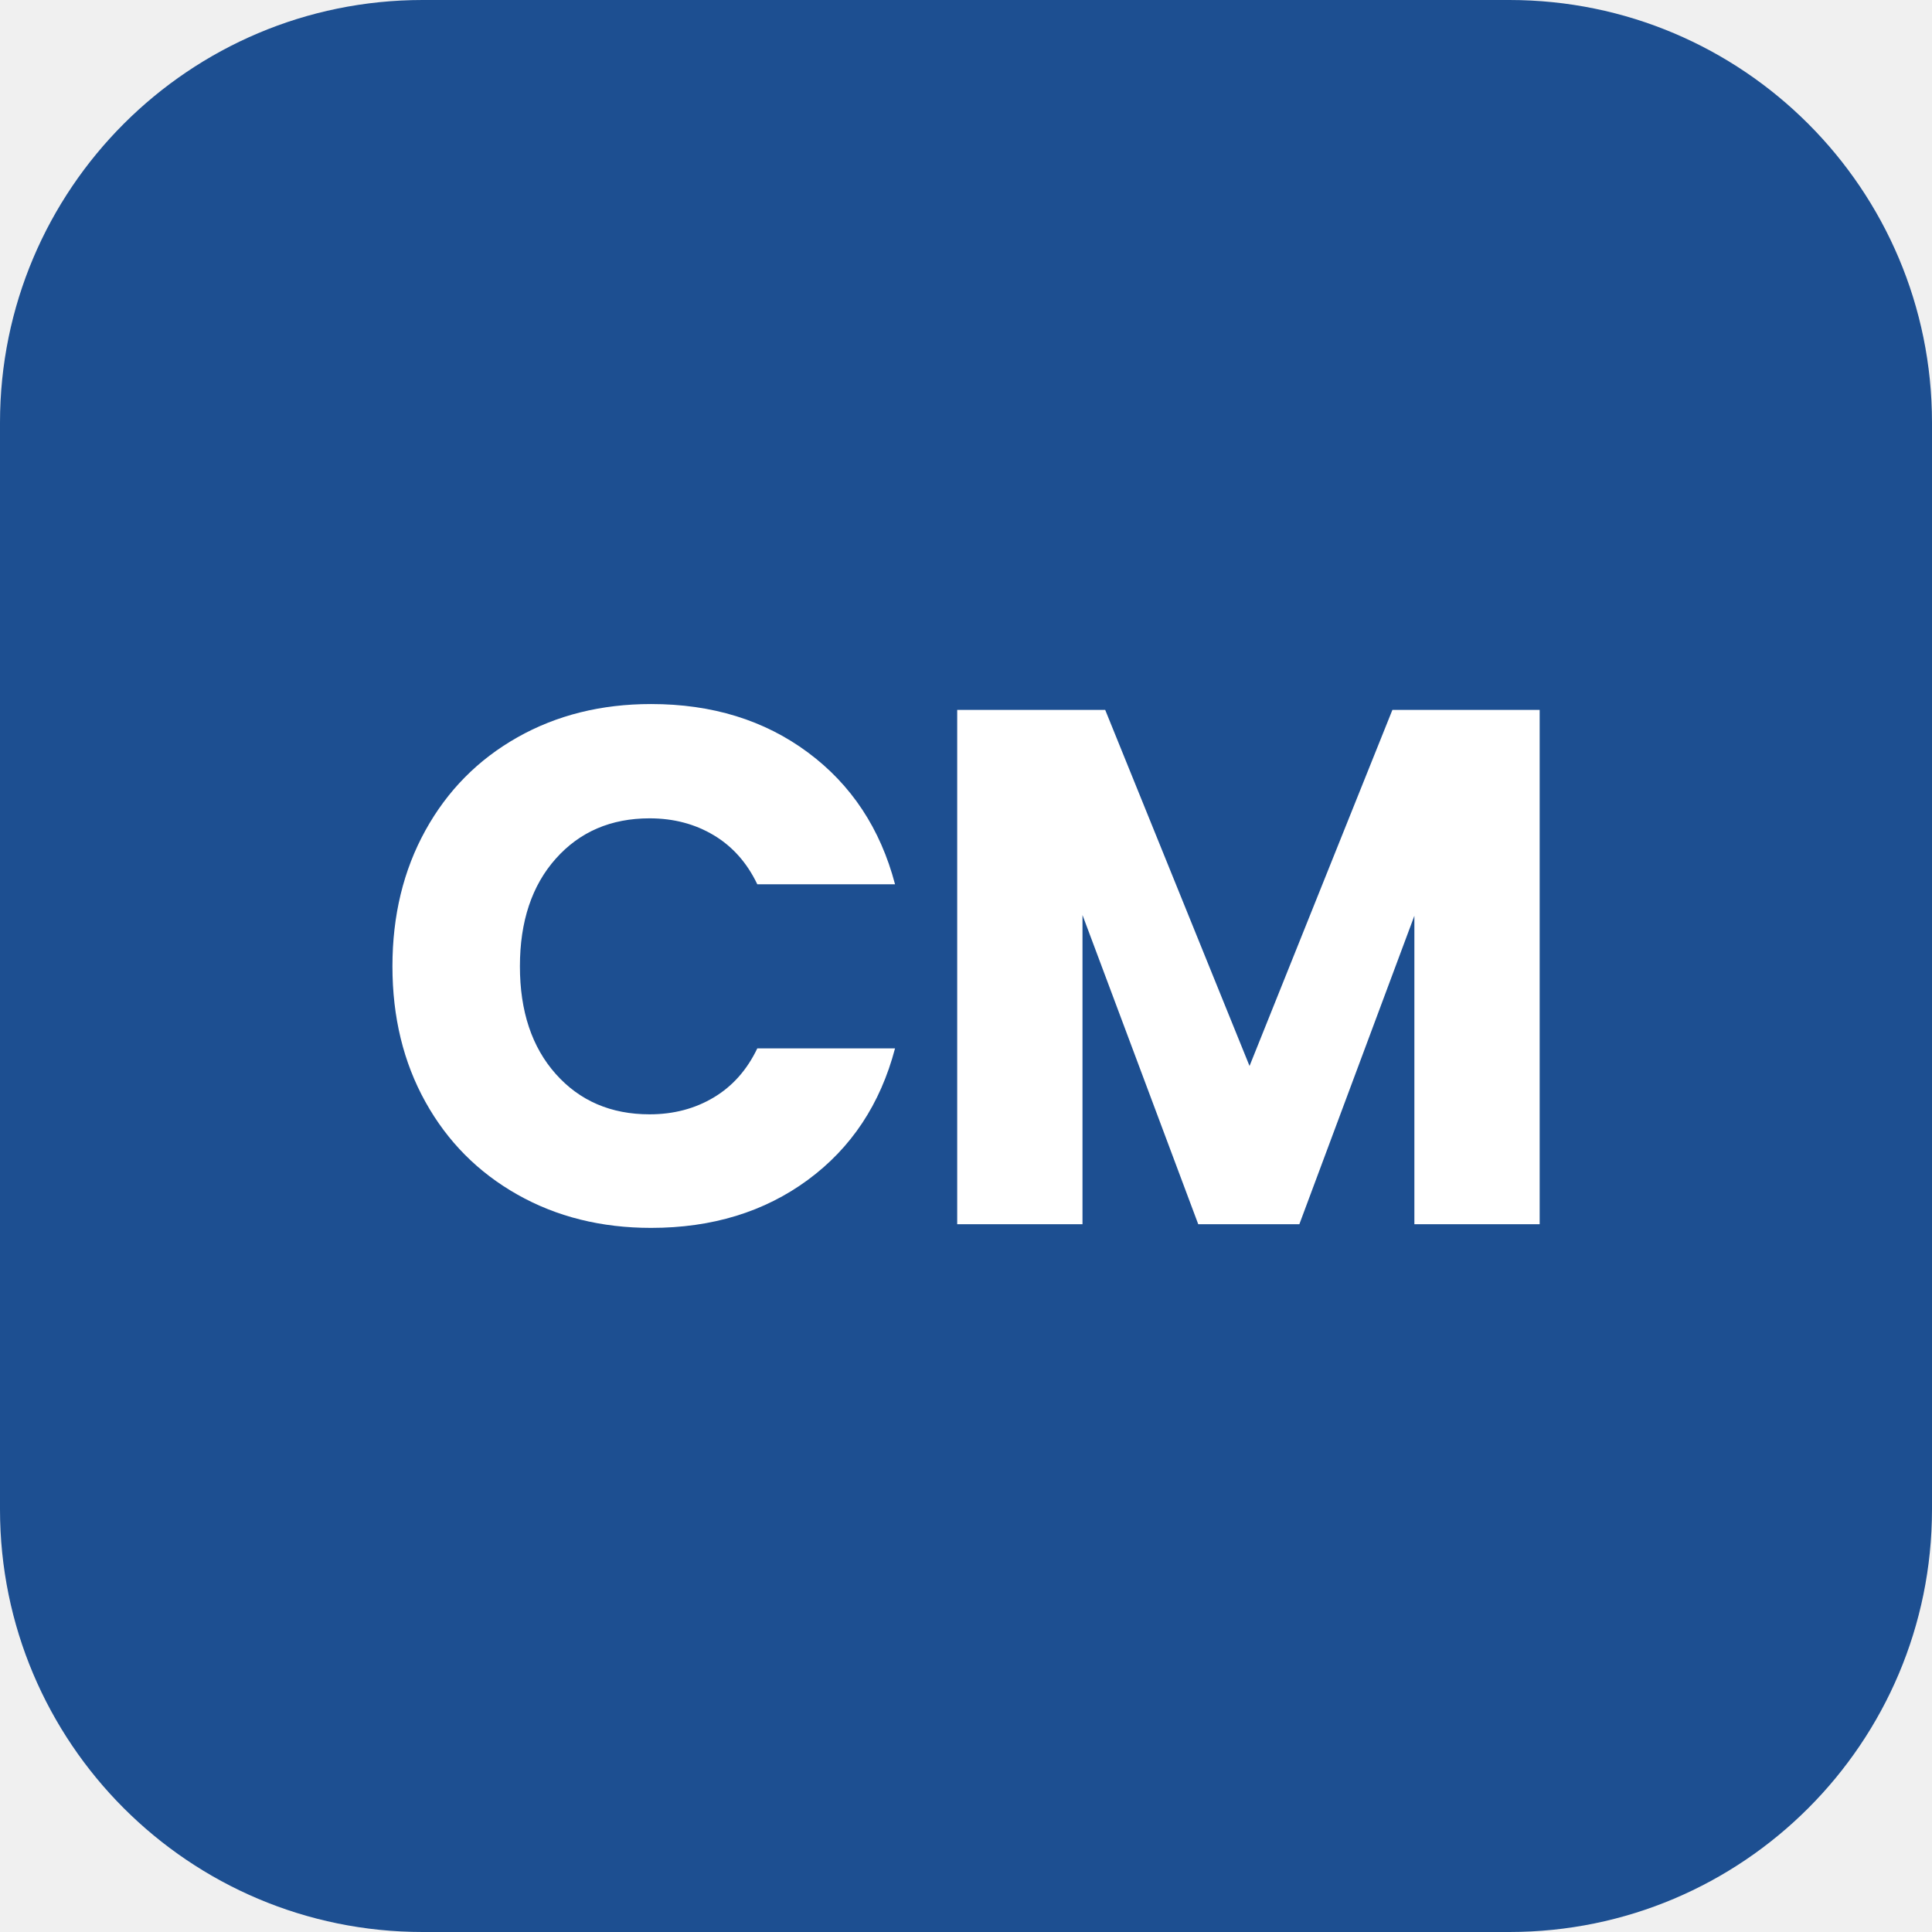
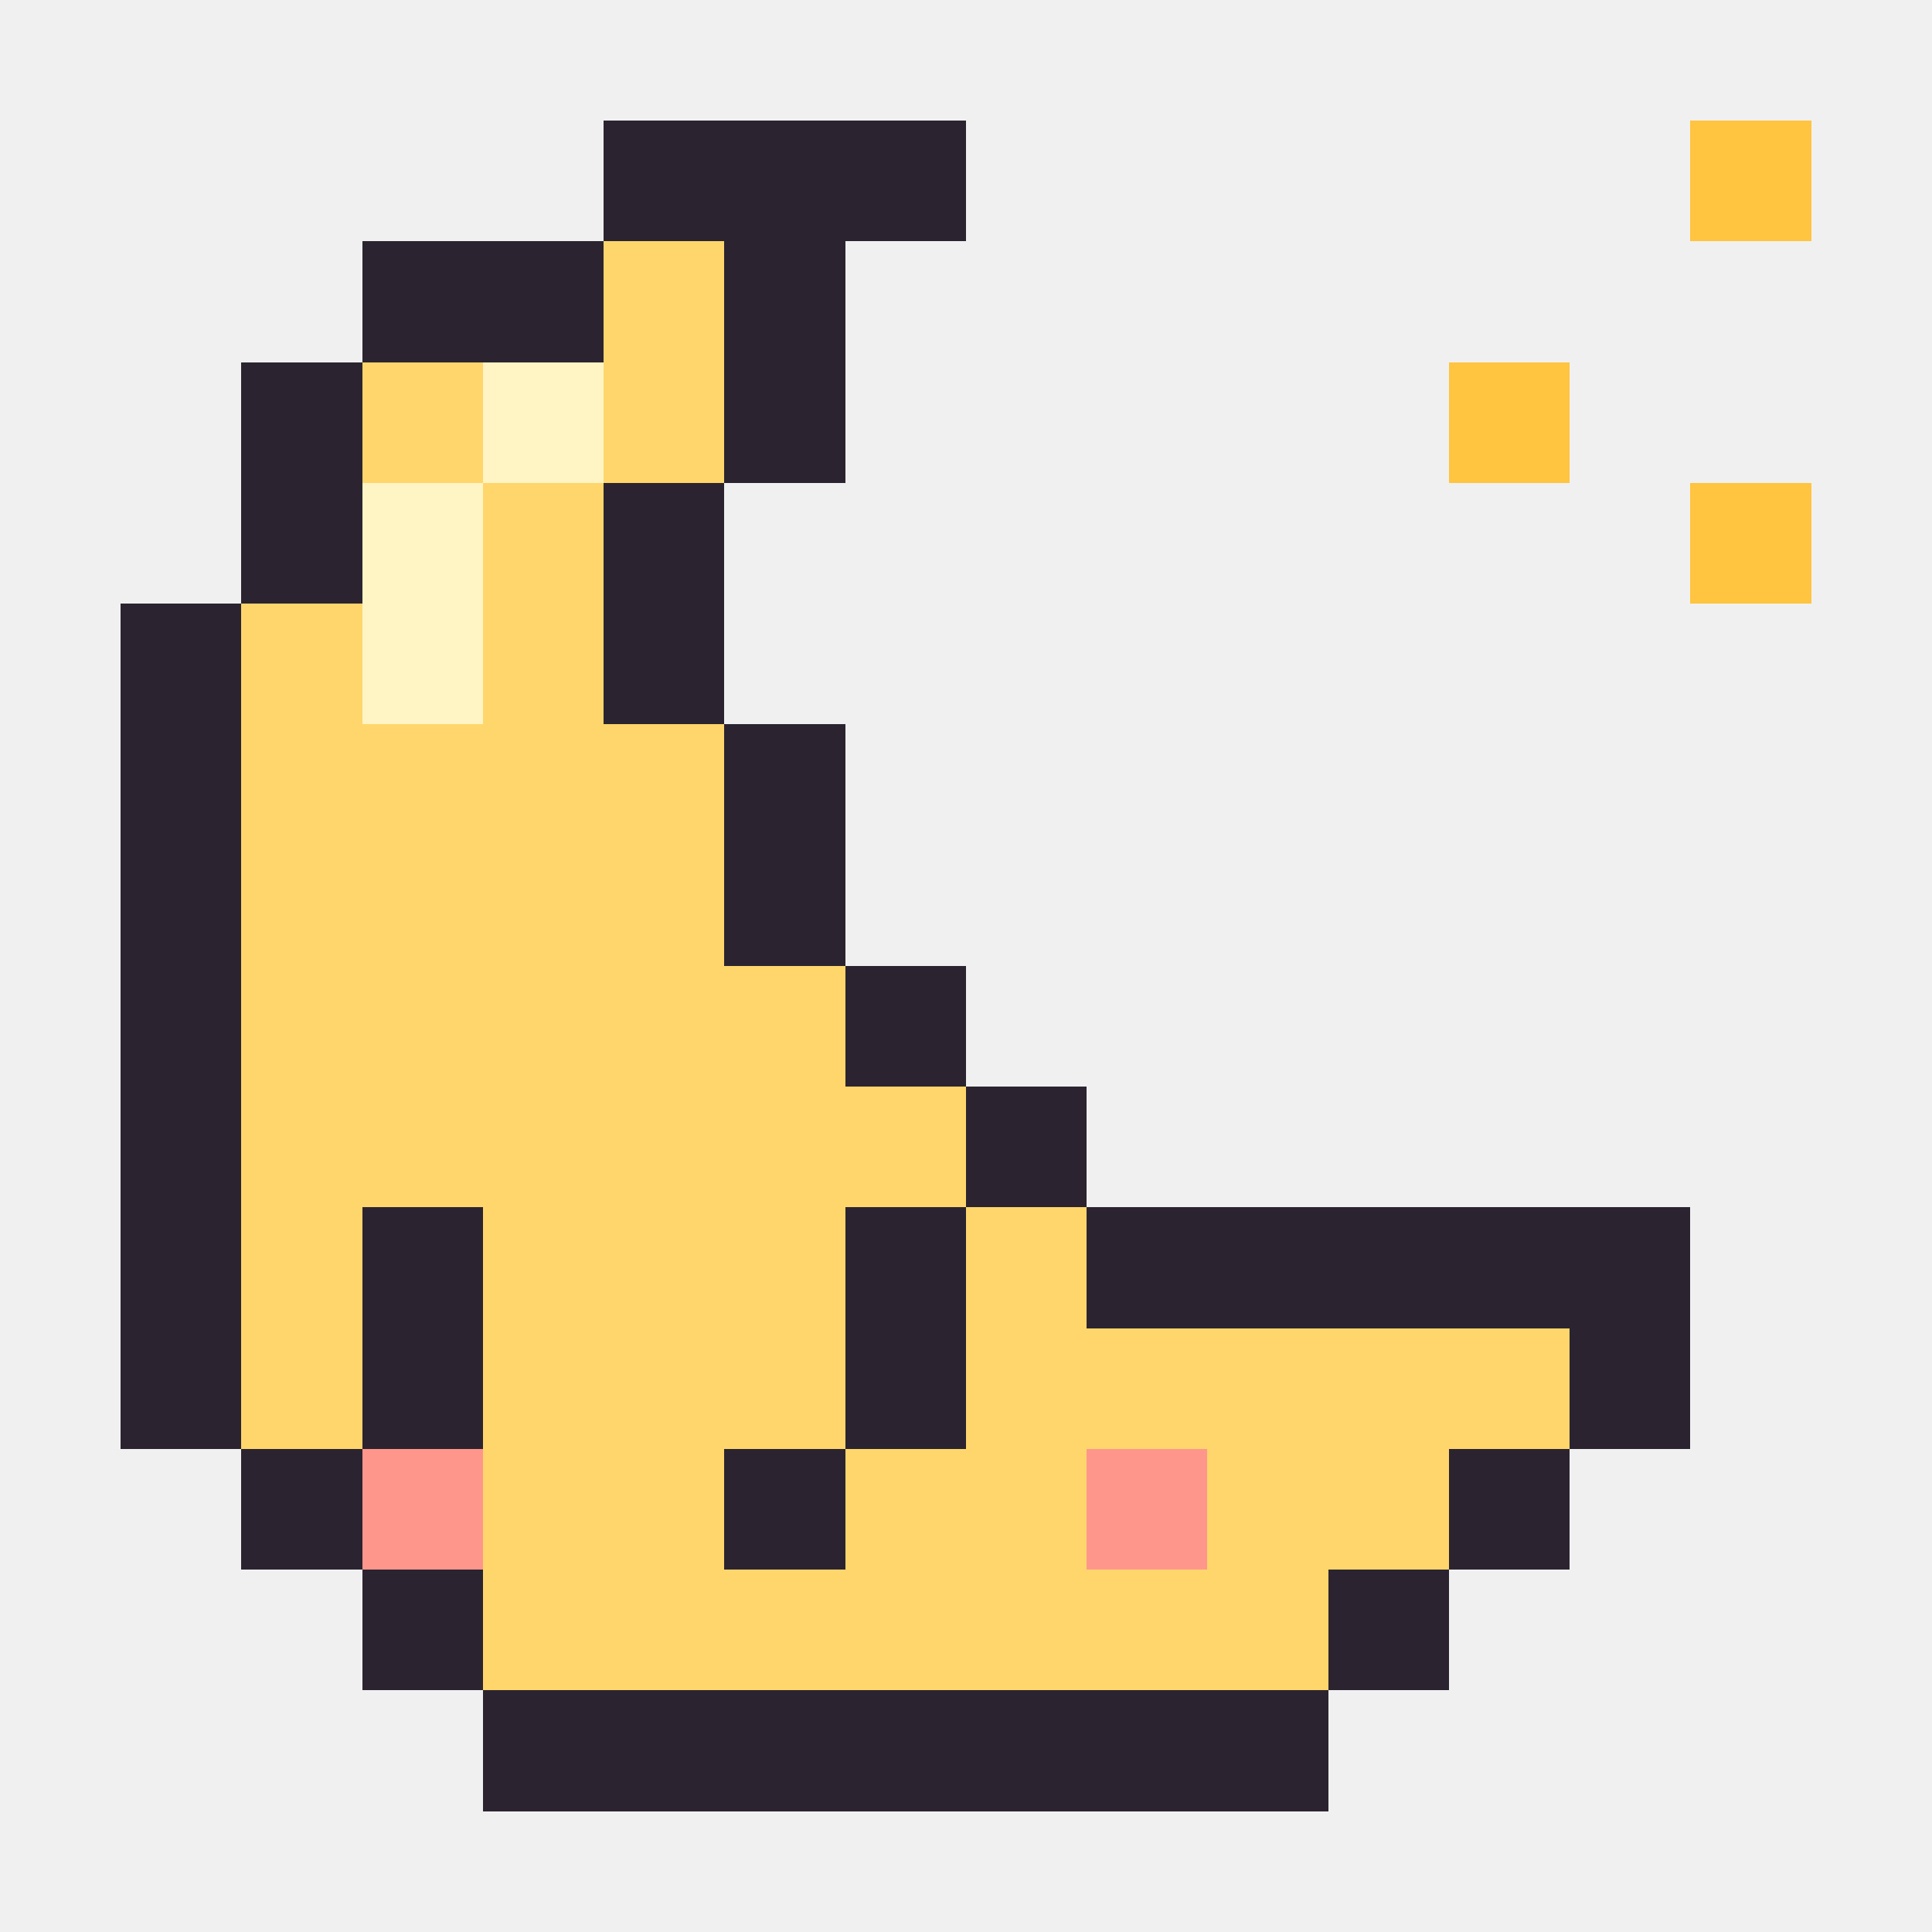
- <svg xmlns="http://www.w3.org/2000/svg" viewBox="0 0 64 64">
-   <rect width="64" height="64" rx="14" fill="#1d4f91" />
-   <g fill="#fff">
-     <path transform="translate(12.199 40.554) scale(0.02427 -0.02427)" d="M386 710Q511 710 600.0 644.0Q689 578 719 464H531Q510 508 471.5 531.0Q433 554 384 554Q305 554 256.0 499.0Q207 444 207 352Q207 260 256.0 205.0Q305 150 384 150Q433 150 471.5 173.0Q510 196 531 240H719Q689 126 600.0 60.5Q511 -5 386 -5Q284 -5 203.5 40.5Q123 86 78.0 167.0Q33 248 33 352Q33 456 78.0 537.5Q123 619 203.5 664.5Q284 710 386 710Z" />
-     <path transform="translate(30.204 40.554) scale(0.02427 -0.02427)" d="M857 702V0H686V421L529 0H391L233 422V0H62V702H264L461 216L656 702Z" />
-   </g>
+ <svg xmlns="http://www.w3.org/2000/svg" viewBox="0 0 16 16" shape-rendering="crispEdges">
+   <rect x="5" y="1" width="1" height="1" fill="#2b2430" />
+   <rect x="6" y="1" width="1" height="1" fill="#2b2430" />
+   <rect x="7" y="1" width="1" height="1" fill="#2b2430" />
+   <rect x="14" y="1" width="1" height="1" fill="#ffc440" />
+   <rect x="3" y="2" width="1" height="1" fill="#2b2430" />
+   <rect x="4" y="2" width="1" height="1" fill="#2b2430" />
+   <rect x="5" y="2" width="1" height="1" fill="#ffd66b" />
+   <rect x="6" y="2" width="1" height="1" fill="#2b2430" />
+   <rect x="2" y="3" width="1" height="1" fill="#2b2430" />
+   <rect x="3" y="3" width="1" height="1" fill="#ffd66b" />
+   <rect x="4" y="3" width="1" height="1" fill="#fff4c4" />
+   <rect x="5" y="3" width="1" height="1" fill="#ffd66b" />
+   <rect x="6" y="3" width="1" height="1" fill="#2b2430" />
+   <rect x="12" y="3" width="1" height="1" fill="#ffc440" />
+   <rect x="2" y="4" width="1" height="1" fill="#2b2430" />
+   <rect x="3" y="4" width="1" height="1" fill="#fff4c4" />
+   <rect x="4" y="4" width="1" height="1" fill="#ffd66b" />
+   <rect x="5" y="4" width="1" height="1" fill="#2b2430" />
+   <rect x="14" y="4" width="1" height="1" fill="#ffc440" />
+   <rect x="1" y="5" width="1" height="1" fill="#2b2430" />
+   <rect x="2" y="5" width="1" height="1" fill="#ffd66b" />
+   <rect x="3" y="5" width="1" height="1" fill="#fff4c4" />
+   <rect x="4" y="5" width="1" height="1" fill="#ffd66b" />
+   <rect x="5" y="5" width="1" height="1" fill="#2b2430" />
+   <rect x="1" y="6" width="1" height="1" fill="#2b2430" />
+   <rect x="2" y="6" width="1" height="1" fill="#ffd66b" />
+   <rect x="3" y="6" width="1" height="1" fill="#ffd66b" />
+   <rect x="4" y="6" width="1" height="1" fill="#ffd66b" />
+   <rect x="5" y="6" width="1" height="1" fill="#ffd66b" />
+   <rect x="6" y="6" width="1" height="1" fill="#2b2430" />
+   <rect x="1" y="7" width="1" height="1" fill="#2b2430" />
+   <rect x="2" y="7" width="1" height="1" fill="#ffd66b" />
+   <rect x="3" y="7" width="1" height="1" fill="#ffd66b" />
+   <rect x="4" y="7" width="1" height="1" fill="#ffd66b" />
+   <rect x="5" y="7" width="1" height="1" fill="#ffd66b" />
+   <rect x="6" y="7" width="1" height="1" fill="#2b2430" />
+   <rect x="1" y="8" width="1" height="1" fill="#2b2430" />
+   <rect x="2" y="8" width="1" height="1" fill="#ffd66b" />
+   <rect x="3" y="8" width="1" height="1" fill="#ffd66b" />
+   <rect x="4" y="8" width="1" height="1" fill="#ffd66b" />
+   <rect x="5" y="8" width="1" height="1" fill="#ffd66b" />
+   <rect x="6" y="8" width="1" height="1" fill="#ffd66b" />
+   <rect x="7" y="8" width="1" height="1" fill="#2b2430" />
+   <rect x="1" y="9" width="1" height="1" fill="#2b2430" />
+   <rect x="2" y="9" width="1" height="1" fill="#ffd66b" />
+   <rect x="3" y="9" width="1" height="1" fill="#ffd66b" />
+   <rect x="4" y="9" width="1" height="1" fill="#ffd66b" />
+   <rect x="5" y="9" width="1" height="1" fill="#ffd66b" />
+   <rect x="6" y="9" width="1" height="1" fill="#ffd66b" />
+   <rect x="7" y="9" width="1" height="1" fill="#ffd66b" />
+   <rect x="8" y="9" width="1" height="1" fill="#2b2430" />
+   <rect x="1" y="10" width="1" height="1" fill="#2b2430" />
+   <rect x="2" y="10" width="1" height="1" fill="#ffd66b" />
+   <rect x="3" y="10" width="1" height="1" fill="#2b2430" />
+   <rect x="4" y="10" width="1" height="1" fill="#ffd66b" />
+   <rect x="5" y="10" width="1" height="1" fill="#ffd66b" />
+   <rect x="6" y="10" width="1" height="1" fill="#ffd66b" />
+   <rect x="7" y="10" width="1" height="1" fill="#2b2430" />
+   <rect x="8" y="10" width="1" height="1" fill="#ffd66b" />
+   <rect x="9" y="10" width="1" height="1" fill="#2b2430" />
+   <rect x="10" y="10" width="1" height="1" fill="#2b2430" />
+   <rect x="11" y="10" width="1" height="1" fill="#2b2430" />
+   <rect x="12" y="10" width="1" height="1" fill="#2b2430" />
+   <rect x="13" y="10" width="1" height="1" fill="#2b2430" />
+   <rect x="1" y="11" width="1" height="1" fill="#2b2430" />
+   <rect x="2" y="11" width="1" height="1" fill="#ffd66b" />
+   <rect x="3" y="11" width="1" height="1" fill="#2b2430" />
+   <rect x="4" y="11" width="1" height="1" fill="#ffd66b" />
+   <rect x="5" y="11" width="1" height="1" fill="#ffd66b" />
+   <rect x="6" y="11" width="1" height="1" fill="#ffd66b" />
+   <rect x="7" y="11" width="1" height="1" fill="#2b2430" />
+   <rect x="8" y="11" width="1" height="1" fill="#ffd66b" />
+   <rect x="9" y="11" width="1" height="1" fill="#ffd66b" />
+   <rect x="10" y="11" width="1" height="1" fill="#ffd66b" />
+   <rect x="11" y="11" width="1" height="1" fill="#ffd66b" />
+   <rect x="12" y="11" width="1" height="1" fill="#ffd66b" />
+   <rect x="13" y="11" width="1" height="1" fill="#2b2430" />
+   <rect x="2" y="12" width="1" height="1" fill="#2b2430" />
+   <rect x="3" y="12" width="1" height="1" fill="#ff968c" />
+   <rect x="4" y="12" width="1" height="1" fill="#ffd66b" />
+   <rect x="5" y="12" width="1" height="1" fill="#ffd66b" />
+   <rect x="6" y="12" width="1" height="1" fill="#2b2430" />
+   <rect x="7" y="12" width="1" height="1" fill="#ffd66b" />
+   <rect x="8" y="12" width="1" height="1" fill="#ffd66b" />
+   <rect x="9" y="12" width="1" height="1" fill="#ff968c" />
+   <rect x="10" y="12" width="1" height="1" fill="#ffd66b" />
+   <rect x="11" y="12" width="1" height="1" fill="#ffd66b" />
+   <rect x="12" y="12" width="1" height="1" fill="#2b2430" />
+   <rect x="3" y="13" width="1" height="1" fill="#2b2430" />
+   <rect x="4" y="13" width="1" height="1" fill="#ffd66b" />
+   <rect x="5" y="13" width="1" height="1" fill="#ffd66b" />
+   <rect x="6" y="13" width="1" height="1" fill="#ffd66b" />
+   <rect x="7" y="13" width="1" height="1" fill="#ffd66b" />
+   <rect x="8" y="13" width="1" height="1" fill="#ffd66b" />
+   <rect x="9" y="13" width="1" height="1" fill="#ffd66b" />
+   <rect x="10" y="13" width="1" height="1" fill="#ffd66b" />
+   <rect x="11" y="13" width="1" height="1" fill="#2b2430" />
+   <rect x="4" y="14" width="1" height="1" fill="#2b2430" />
+   <rect x="5" y="14" width="1" height="1" fill="#2b2430" />
+   <rect x="6" y="14" width="1" height="1" fill="#2b2430" />
+   <rect x="7" y="14" width="1" height="1" fill="#2b2430" />
+   <rect x="8" y="14" width="1" height="1" fill="#2b2430" />
+   <rect x="9" y="14" width="1" height="1" fill="#2b2430" />
+   <rect x="10" y="14" width="1" height="1" fill="#2b2430" />
</svg>
